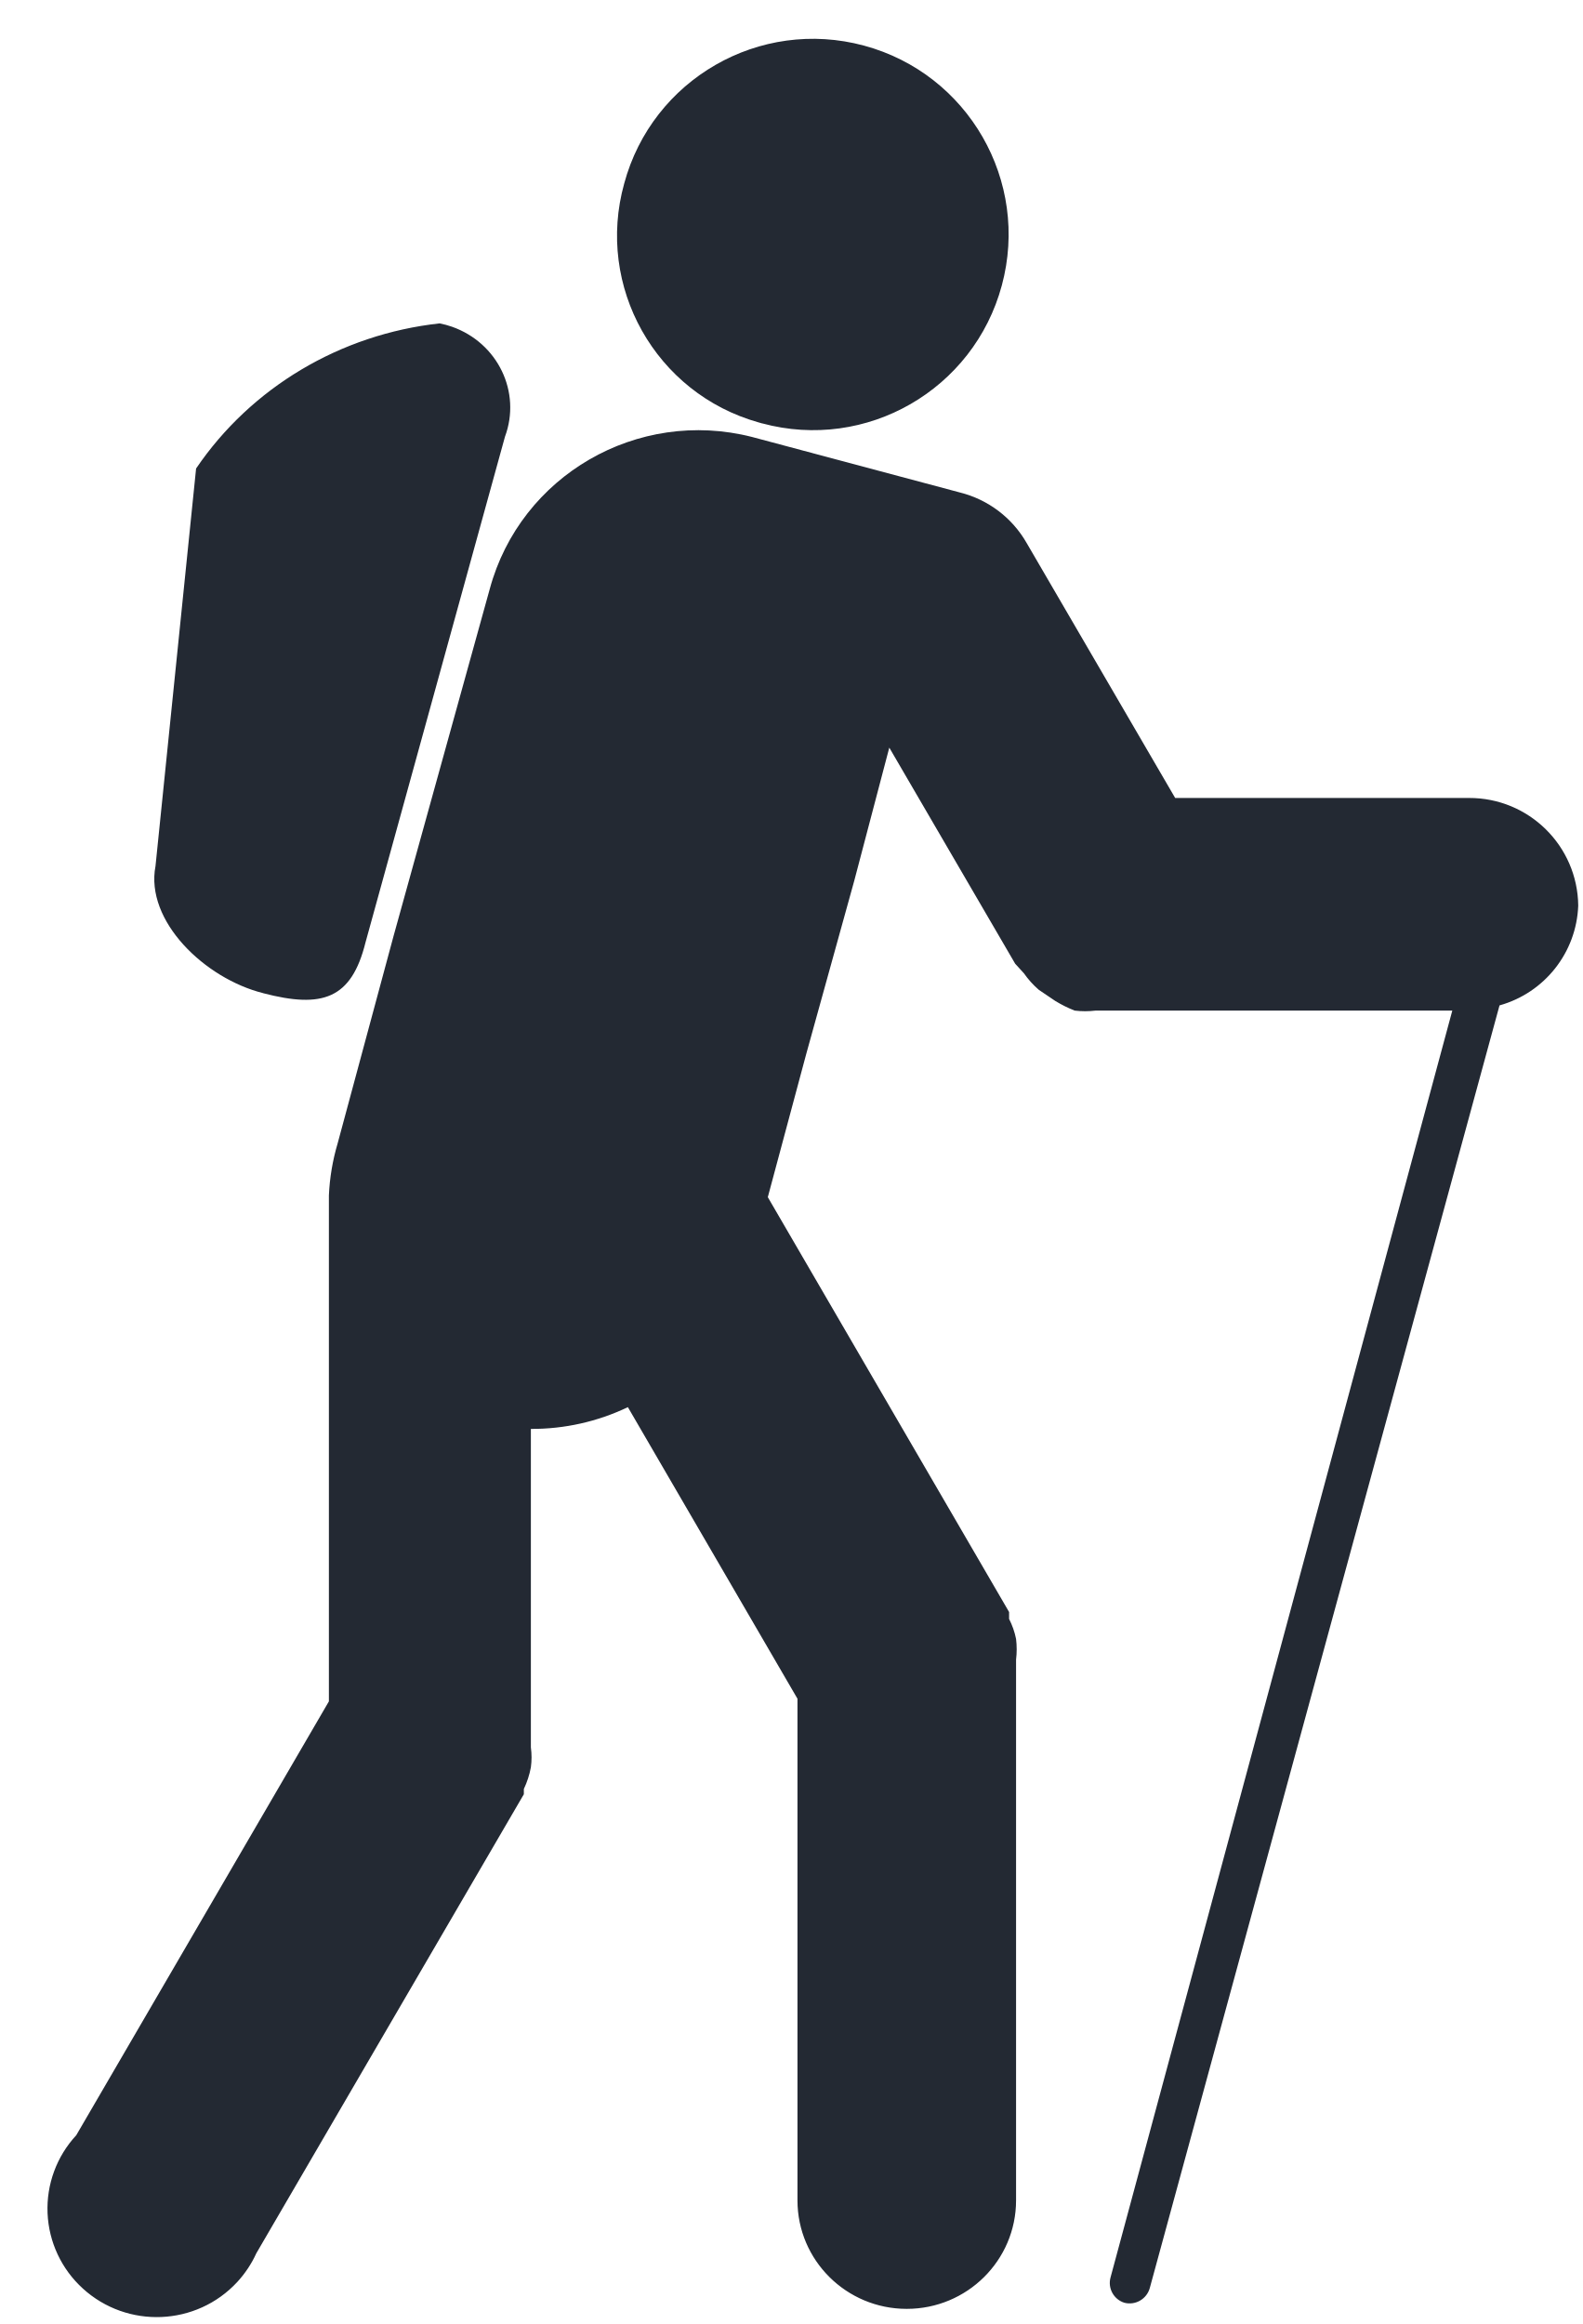
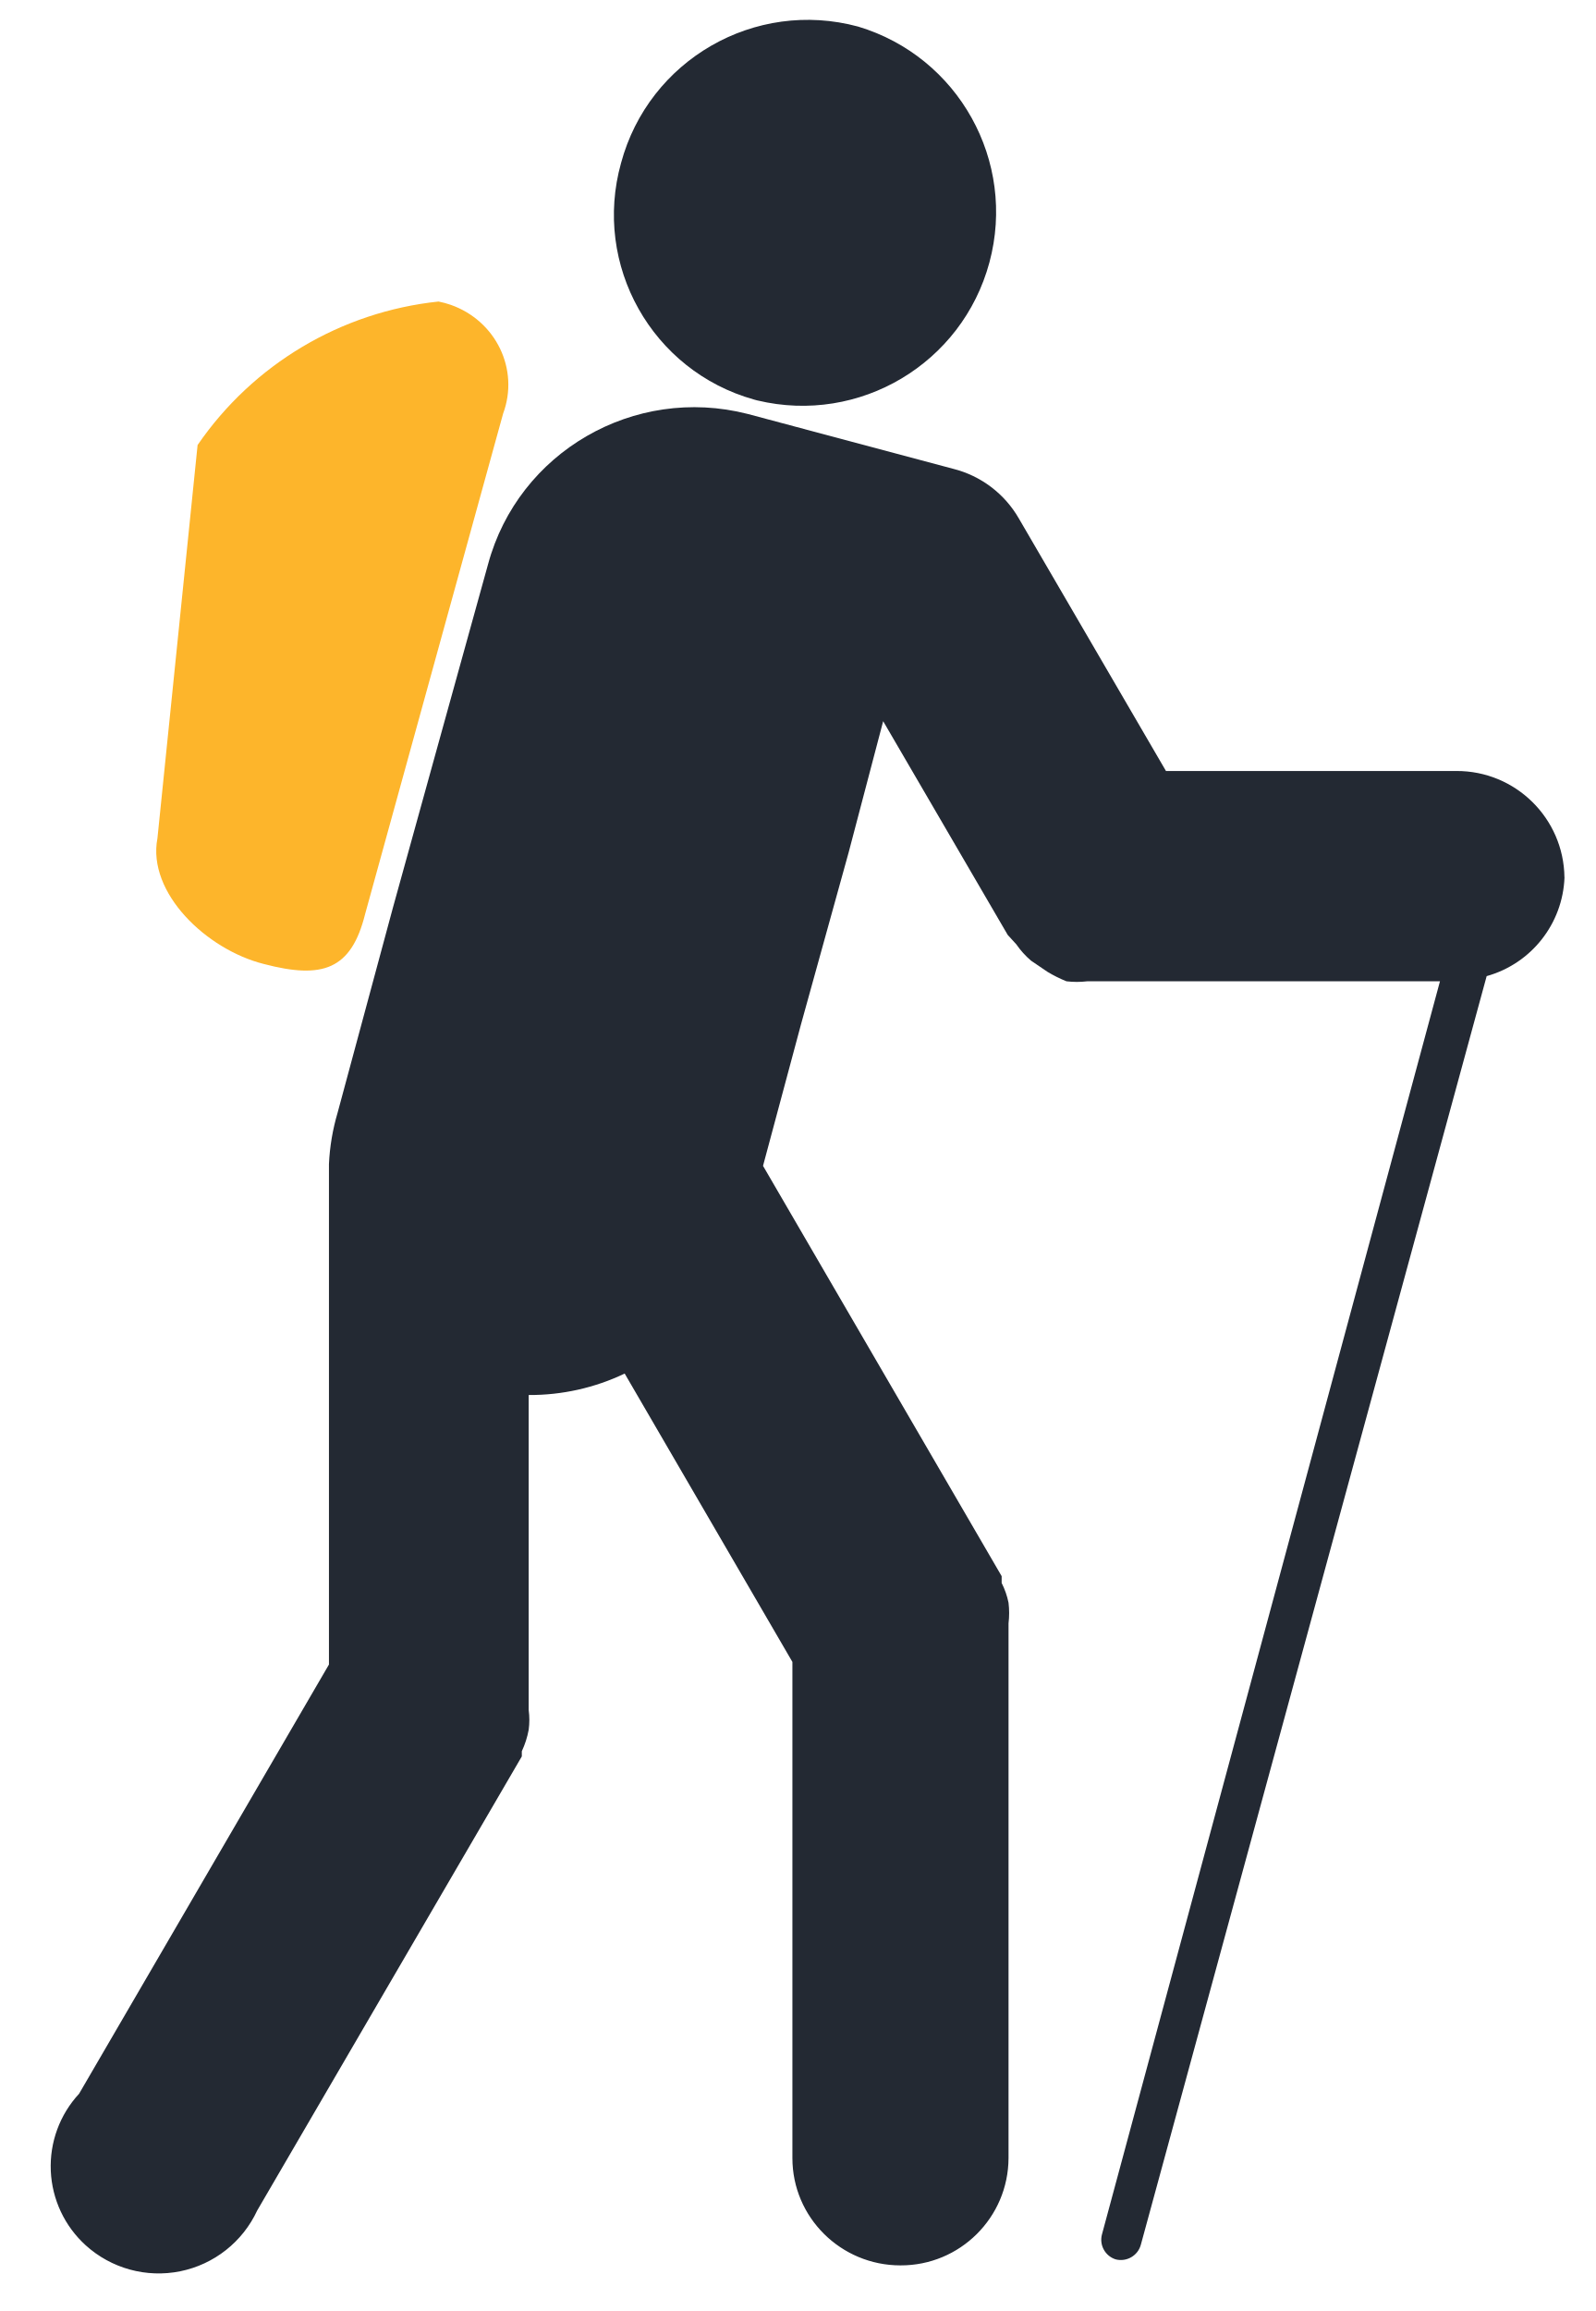
- <svg xmlns="http://www.w3.org/2000/svg" width="32" height="47" fill="none">
-   <path d="M5.322 20.086c1.196.312 1.785.121 2.07-1.025l2.821-10.229c.335-.901-.144-1.897-1.071-2.224a1.837 1.837 0 0 0-.25-.068c-2.008.22-3.812 1.295-4.926 2.935l-.821 8.04c-.214 1.112 1 2.276 2.177 2.57ZM15.414 8.562c2.109.57 4.28-.68 4.848-2.79a3.954 3.954 0 1 0-7.637-2.062 3.923 3.923 0 0 0 2.719 4.833l.07.02ZM31.92 18.314a2.202 2.202 0 0 0-2.21-2.176h-5.942l-3.006-5.16a2.156 2.156 0 0 0-1.343-1.017L15.21 8.837c-2.317-.59-4.682.779-5.304 3.072l-.973 3.51-.973 3.51-1.131 4.194a4.374 4.374 0 0 0-.177 1.053v10.232l-5.11 8.775a2.182 2.182 0 0 0 .134 3.1c.9.819 2.297.76 3.123-.133.158-.172.289-.368.385-.58l5.411-9.284v-.106c.066-.139.114-.287.142-.438a1.5 1.5 0 0 0 0-.404v-6.44a4.5 4.5 0 0 0 1.962-.44l3.43 5.897V44.5c0 1.212.99 2.194 2.21 2.194 1.221 0 2.211-.982 2.211-2.194V33.565c.017-.14.017-.28 0-.42a1.577 1.577 0 0 0-.141-.404v-.14l-4.88-8.39.777-2.895.973-3.51.707-2.686 2.546 4.37.177.194c.086.123.187.235.3.333l.337.228c.124.075.254.14.389.193.14.017.283.017.424 0h7.214L22.46 46.061a.42.42 0 0 0 .283.51.424.424 0 0 0 .512-.3l7.073-25.938a2.18 2.18 0 0 0 1.592-2.018Z" fill="#232933" />
+ <svg xmlns="http://www.w3.org/2000/svg" width="29" height="42" fill="none">
+   <path d="M4.798 17.52c1.063.278 1.587.108 1.84-.91l2.508-9.093c.298-.801-.128-1.687-.952-1.977a1.634 1.634 0 0 0-.222-.06 6.086 6.086 0 0 0-4.38 2.608l-.73 7.148c-.19.987.89 2.022 1.936 2.284Z" fill="#FDB52B" />
+   <path d="M13.77 7.278A3.52 3.52 0 0 0 15.6.483a3.515 3.515 0 0 0-4.31 2.48 3.487 3.487 0 0 0 2.416 4.298l.062.017ZM28.44 15.946a1.957 1.957 0 0 0-1.964-1.934h-5.28l-2.673-4.587a1.916 1.916 0 0 0-1.195-.905l-3.74-.998c-2.06-.525-4.163.692-4.715 2.73l-.865 3.12-.864 3.12-1.006 3.728c-.09.305-.144.62-.158.937v9.094l-4.542 7.8a1.94 1.94 0 0 0 .12 2.755 1.975 1.975 0 0 0 3.118-.633l4.81-8.252v-.094c.058-.124.1-.255.125-.39.016-.12.016-.24 0-.359v-5.725a4 4 0 0 0 1.745-.39l3.049 5.241v9.017c0 1.077.88 1.95 1.965 1.95a1.957 1.957 0 0 0 1.964-1.95v-9.718c.015-.125.015-.25 0-.375a1.4 1.4 0 0 0-.125-.359v-.124l-4.338-7.457.691-2.574.865-3.12.628-2.387 2.264 3.884.157.172c.076.11.166.21.267.296l.299.203c.11.067.226.124.345.172.126.015.252.015.378 0h6.412L20.032 40.61a.374.374 0 0 0 .251.452c.2.05.402-.068.456-.265l6.287-23.057a1.938 1.938 0 0 0 1.415-1.794Z" fill="#232933" />
</svg>
